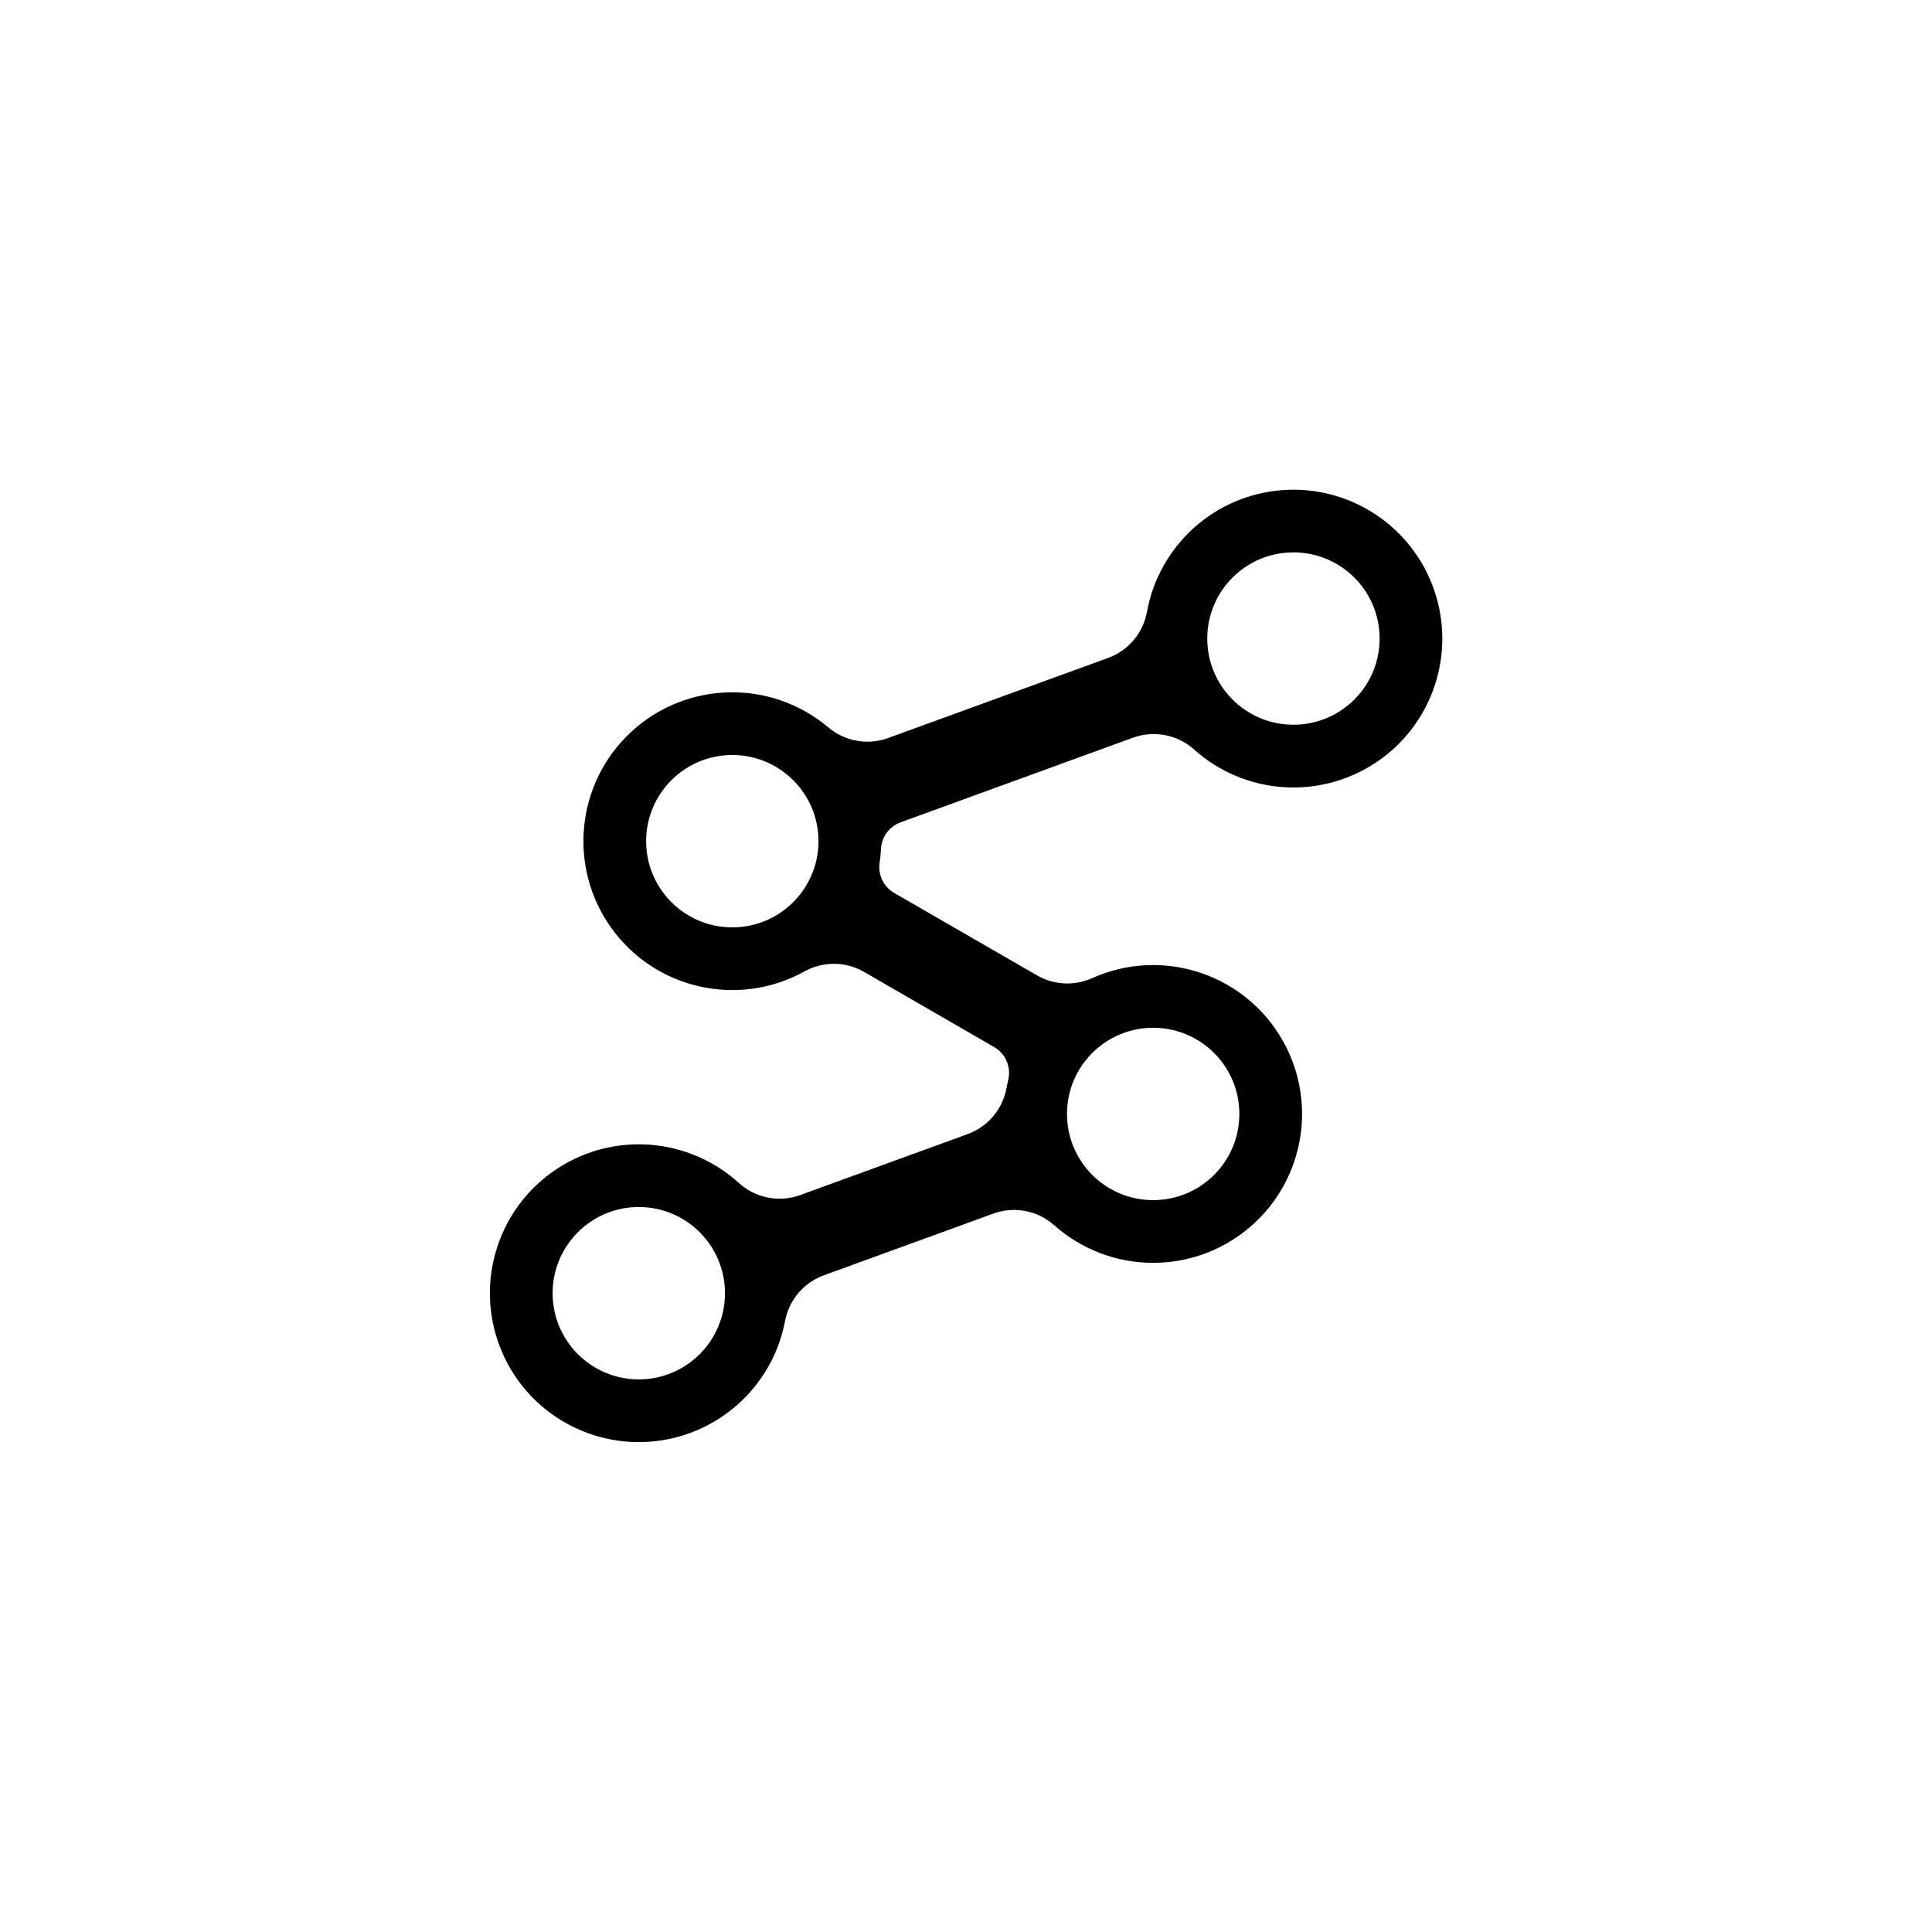
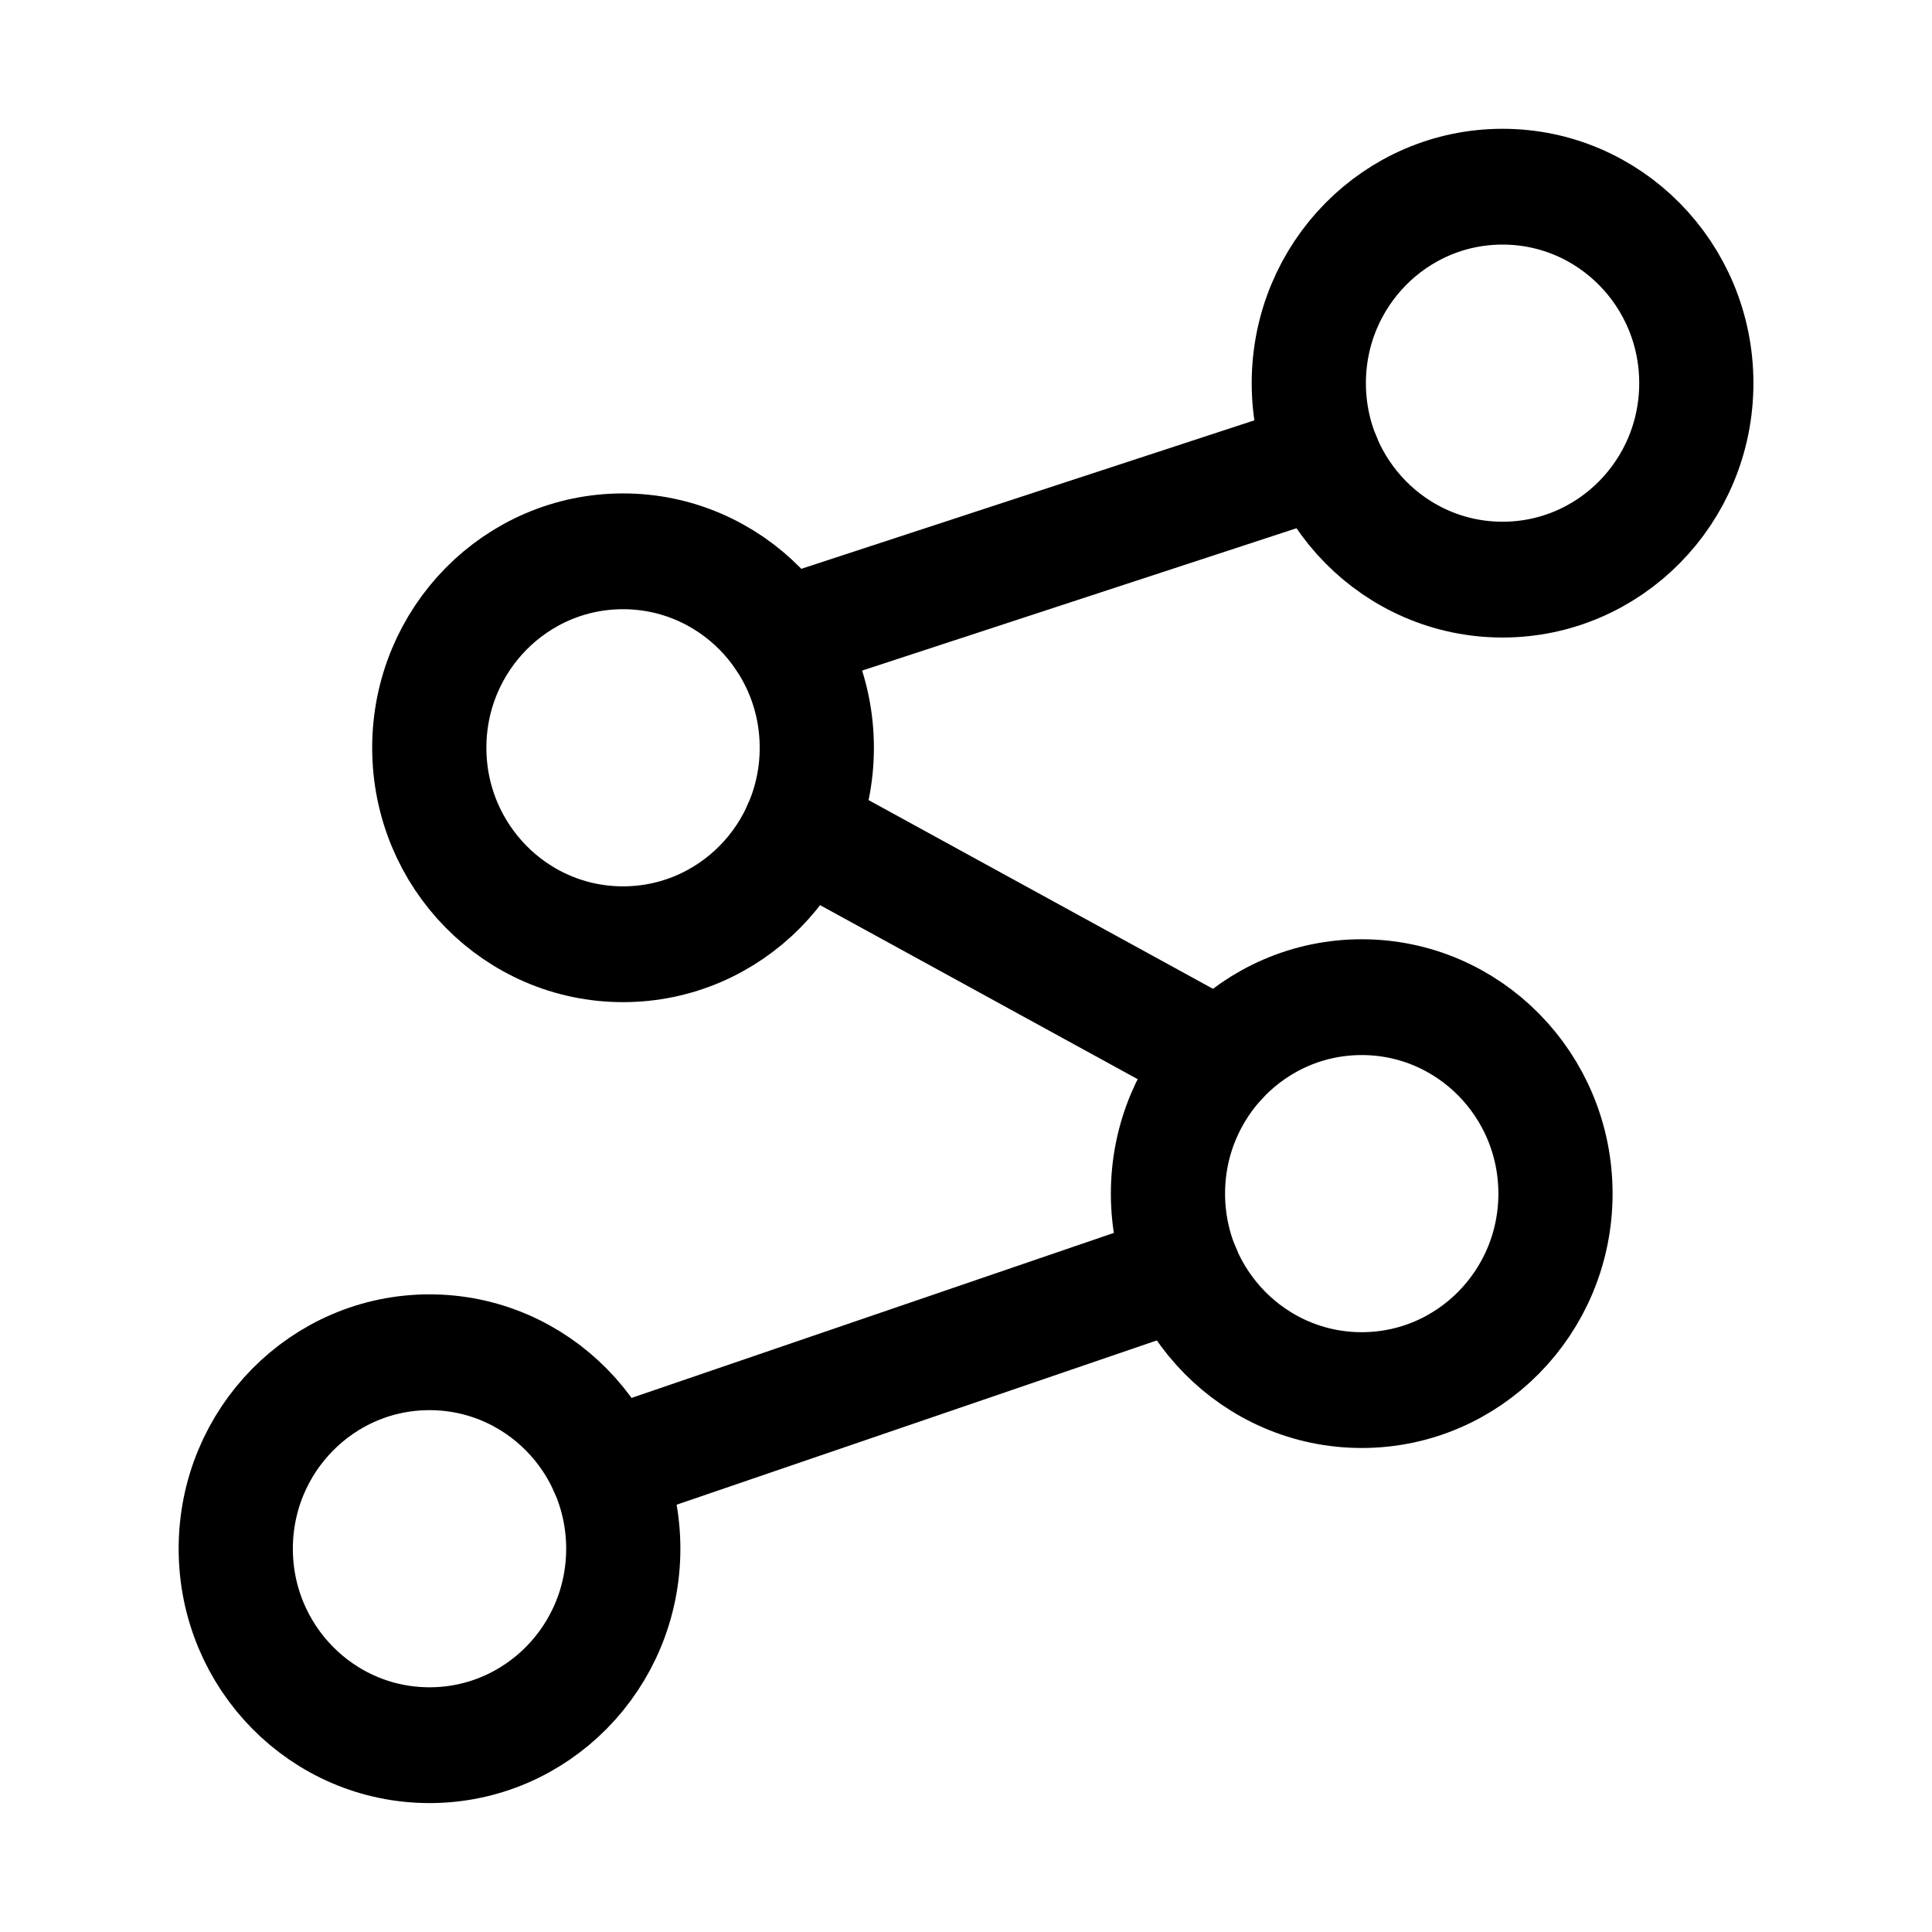
- <svg xmlns="http://www.w3.org/2000/svg" width="21" height="21" viewBox="0 0 21 21">
+ <svg xmlns="http://www.w3.org/2000/svg" width="21" height="21" version="1.1" viewBox="0 0 21 21">
  <style>.st1 {display:none}
		.st2 {fill:#000000;stroke:#000000;stroke-linecap:round;stroke-linejoin:round;stroke-width:0.24}
		.st3 {fill:none;fill-rule:evenodd;font-size:12px;overflow:visible;stroke-linecap:square;stroke-miterlimit:3}</style>
-   <g transform="scale(0.074083)">
-     <g>
-       <g id="shape1-1" transform="translate(0.000280035,-0.0004331)">
-         <rect x="0" y="-0.035" width="283.5" height="283.5" class="st1" />
-       </g>
-       <g id="shape12-3" transform="translate(72.0001,-72.0003)">
-         <path d="M105.01 165.69 A12.764 12.764 -180 1 1 130.54 165.69 A12.764 12.764 -180 1 1 105.01 165.69 ZM90.62 168.65        L58.34 180.4 A9 9 0 0 1 49.46 178.82 A21.725 21.725 -180 1 0 45.98 214.42 A9 9 0 0 1 54.84 214.5 L73.92        225.52 A4.5 4.5 0 0 1 76.05 230.45 A21.725 21.725 -180 0 0 75.8 231.63 A9 9 0 0 1 70.02 238.51 L45.46        247.45 A9 9 0 0 1 36.33 245.66 A21.725 21.725 -180 1 0 43.07 265.78 A9 9 0 0 1 48.84 259 L73.7 249.95        A9 9 0 0 1 82.76 251.68 A21.725 21.725 -180 1 0 88.28 215.63 A9 9 0 0 1 80.09 215.21 L59.14 203.12 A4.5        4.5 0 0 1 56.94 198.57 A21.725 21.725 -180 0 0 57.14 196.53 A4.5 4.5 0 0 1 60.1 192.54 L94.2 180.12 A9        9 0 0 1 103.28 181.88 A21.725 21.725 -180 1 0 96.4 161.8 A9 9 0 0 1 90.62 168.65 ZM22.68 195.42 A12.764        12.764 -180 1 1 48.21 195.42 A12.764 12.764 -180 1 1 22.68 195.42 ZM84.43 235.44 A12.764 12.764 -180        1 1 109.96 235.44 A12.764 12.764 -180 1 1 84.43 235.44 ZM8.96 261.74 A12.764 12.764 -180 1 1 34.49 261.74        A12.764 12.764 -180 1 1 8.96 261.74 Z" class="st2" />
-       </g>
-     </g>
+   <g transform="matrix(.12456 0 0 .1263 -6.7899 -7.6683)" fill="none" stroke="#000" stroke-linecap="round" stroke-linejoin="round" stroke-width="9.966">
+     <circle cx="108.88" cy="125.07" r="16.908" />
+     <circle cx="185.63" cy="93.69" r="16.908" />
+     <circle cx="173.34" cy="163.44" r="16.908" />
+     <circle cx="91.992" cy="194" r="16.908" />
+     <path d="m107.4 187.03 50.373-16.996" />
+     <path d="m161.03 151.84-36.725-19.846" />
+     <path d="m122.78 115.44 47.236-15.267" />
  </g>
</svg>
